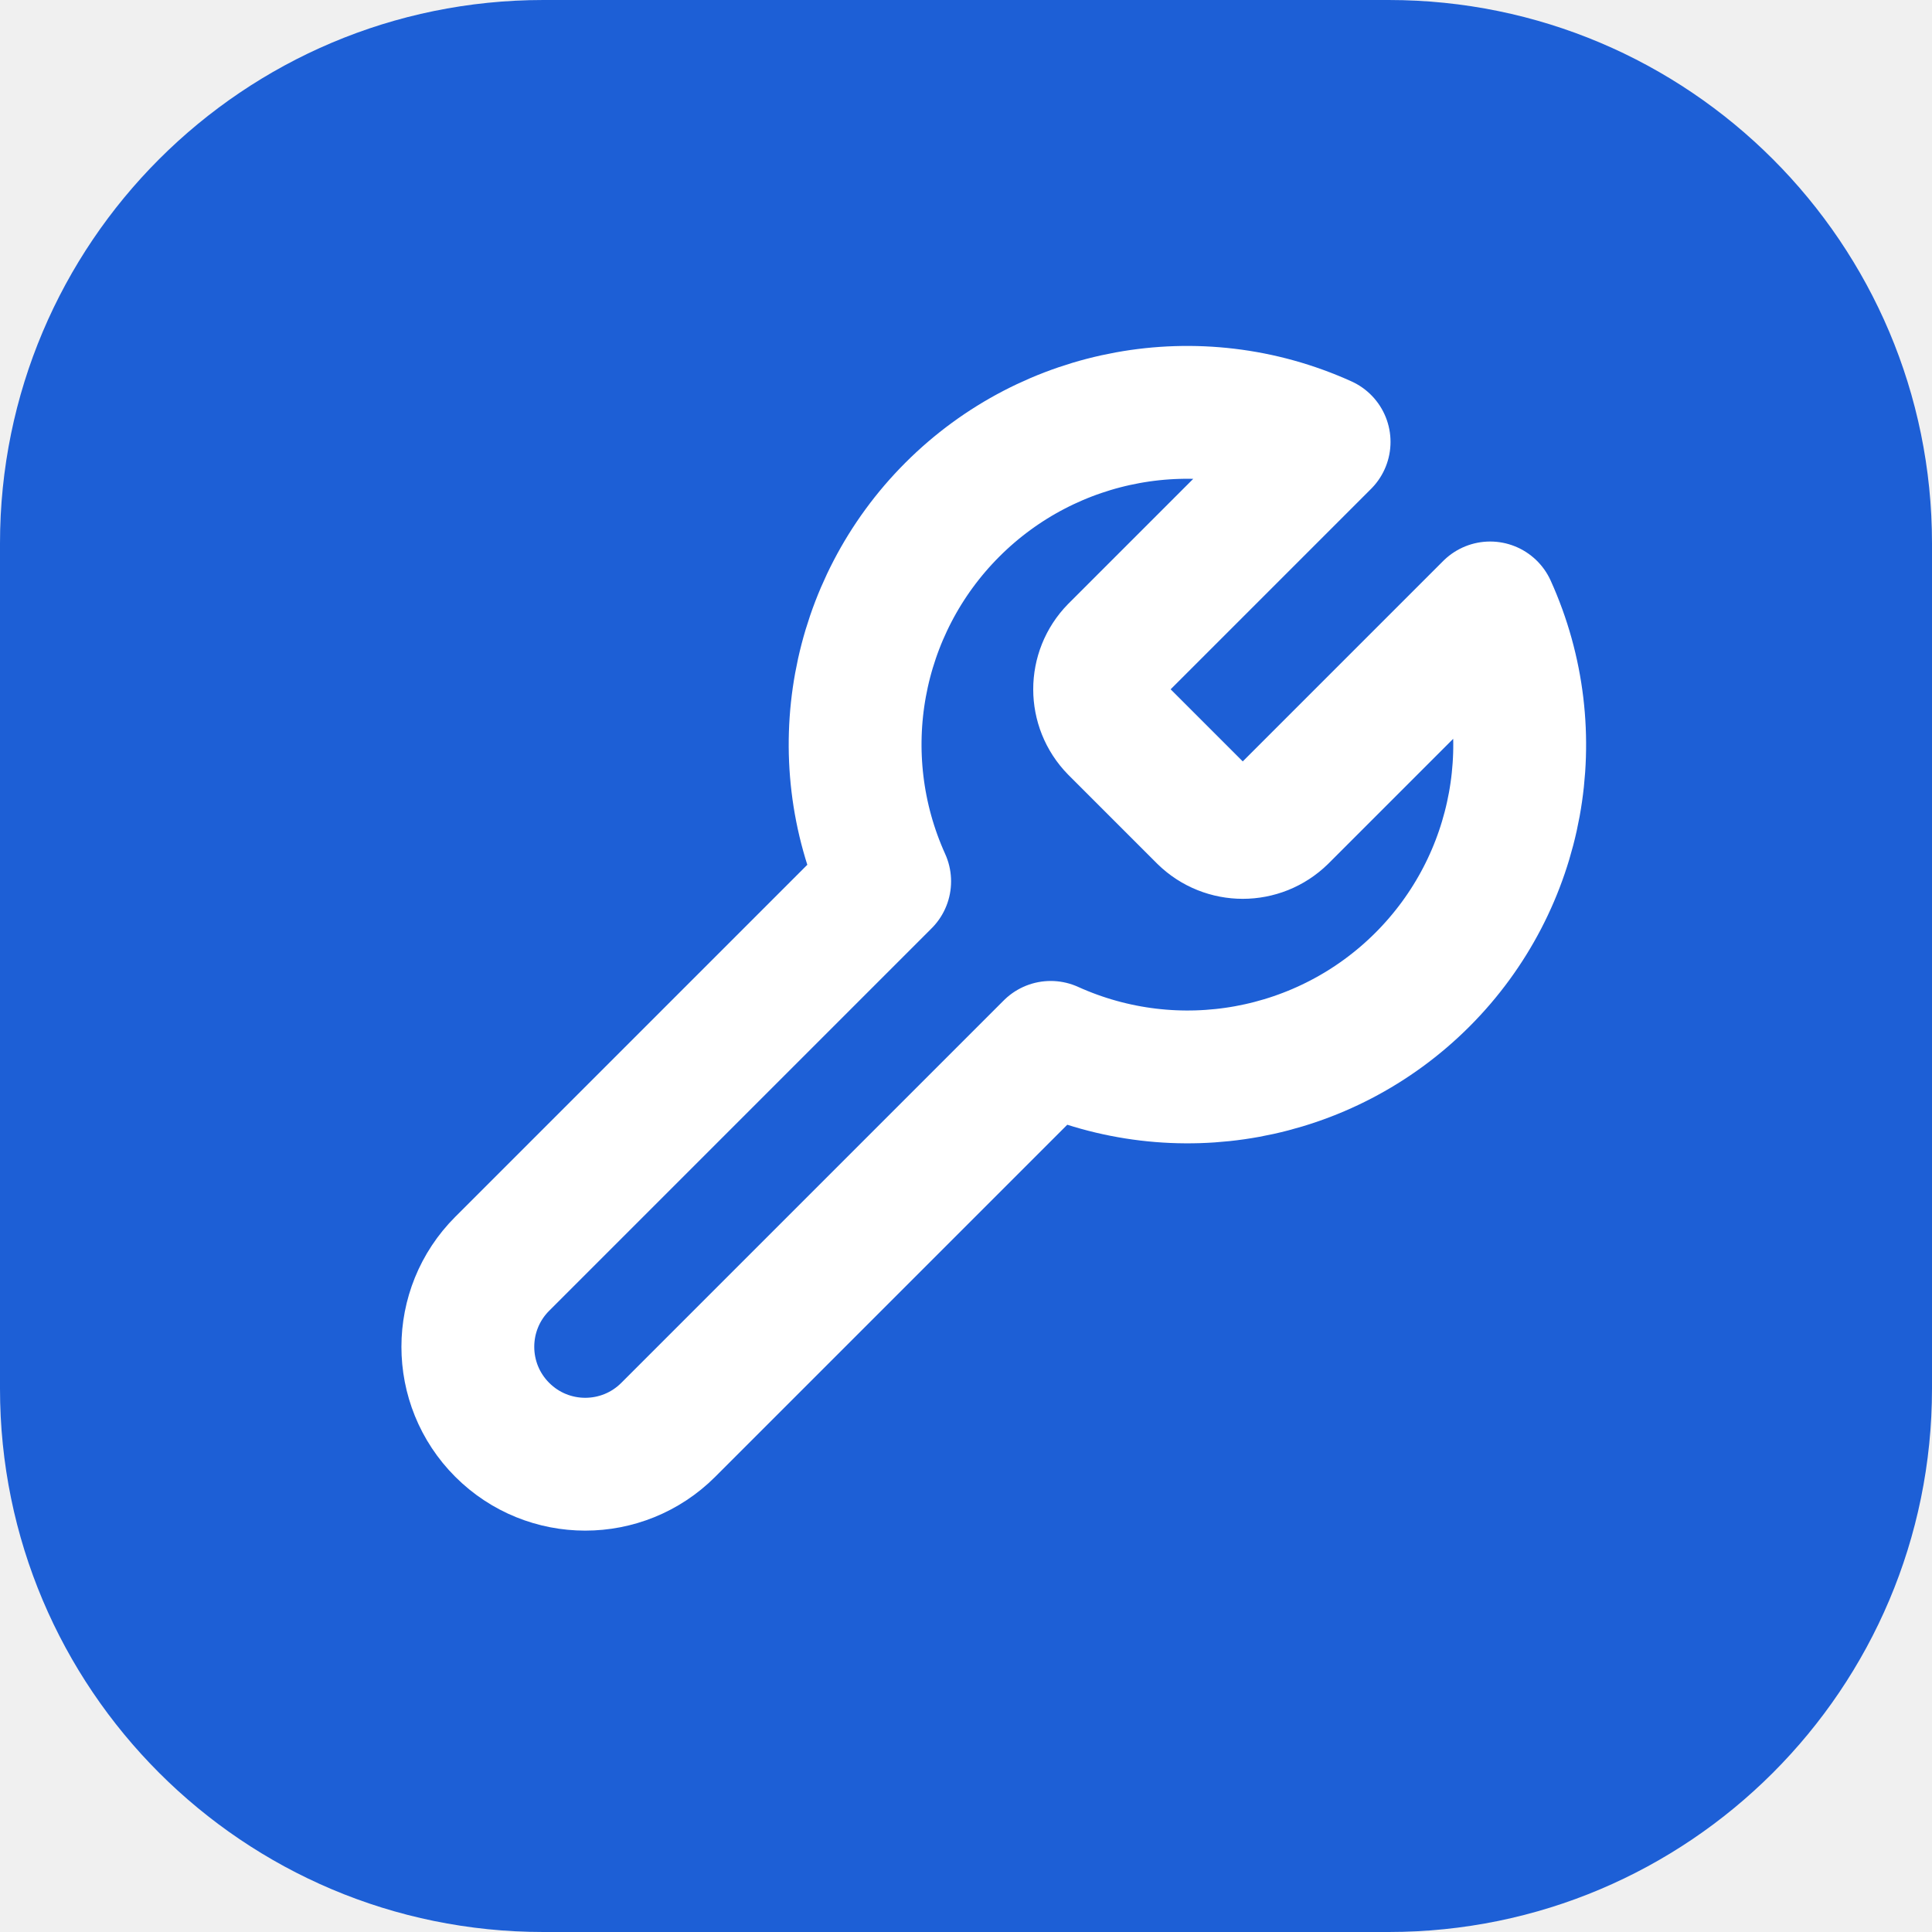
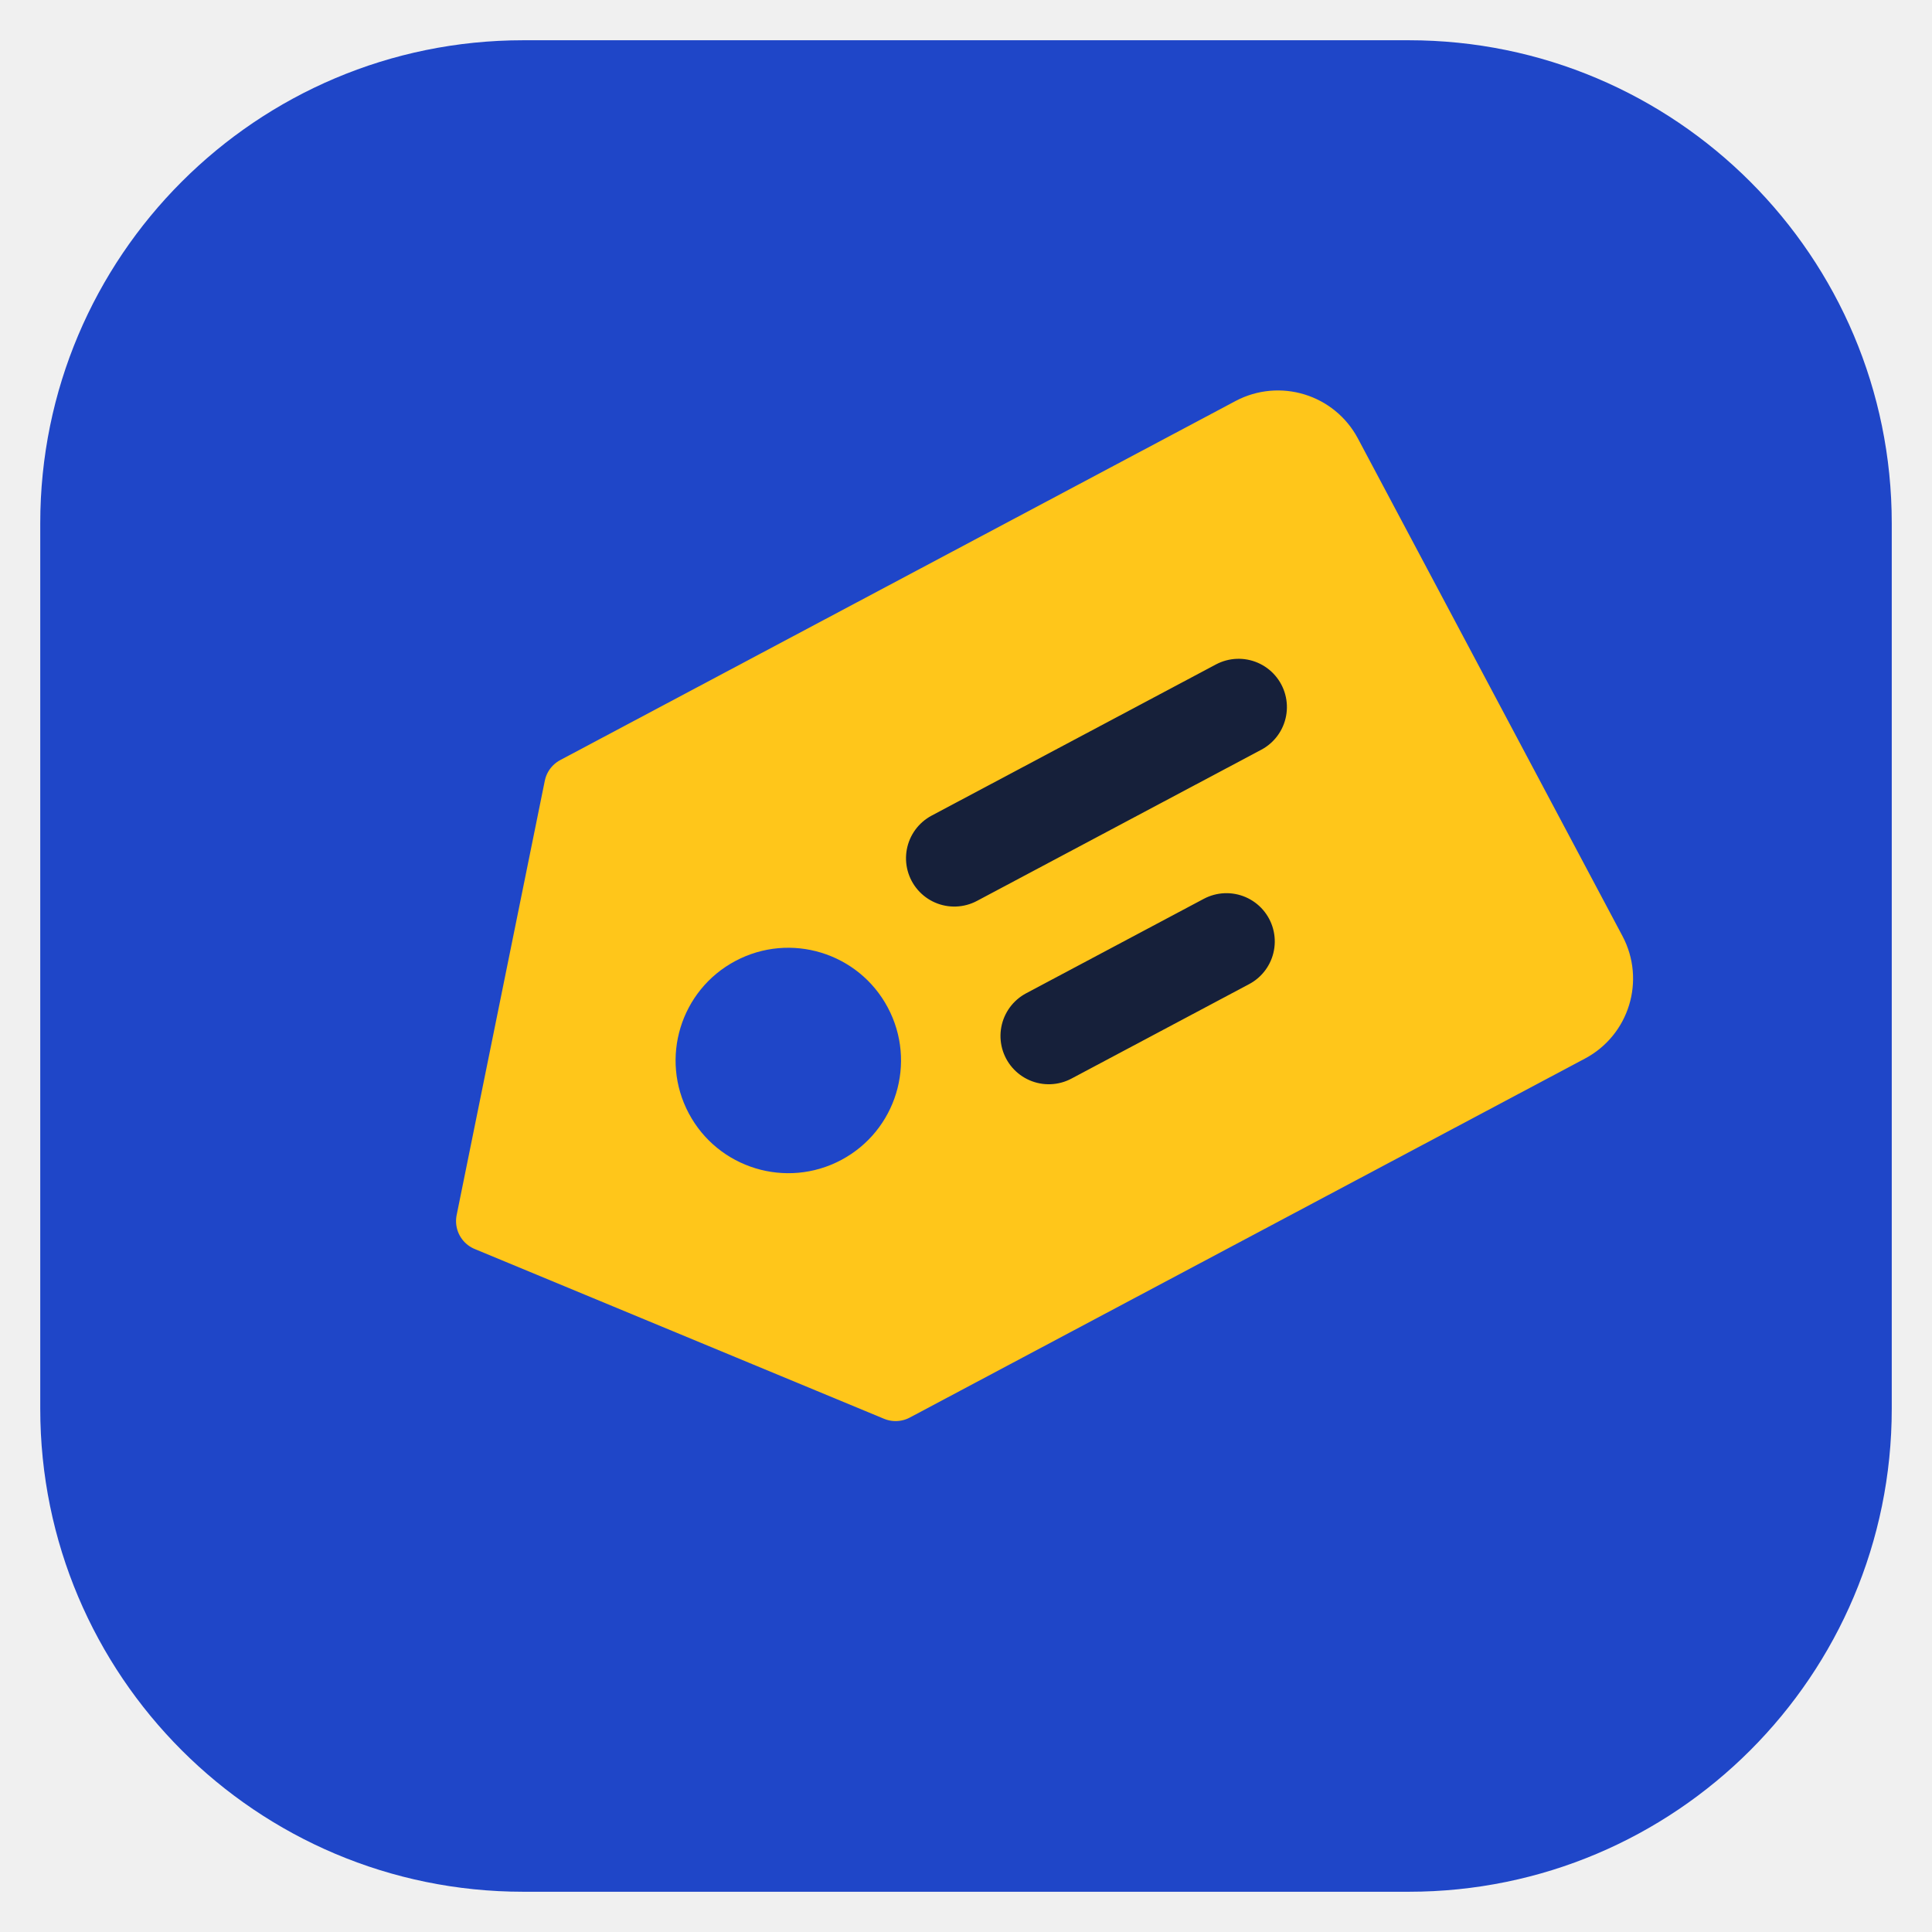
- <svg xmlns="http://www.w3.org/2000/svg" viewBox="0 0 32 32">
-   <rect width="32" height="32" rx="9" fill="#1d5fd6" />
-   <g transform="translate(5 5) scale(.9167)" fill="none" stroke="#fff" stroke-width="2.4" stroke-linecap="round" stroke-linejoin="round">
-     <path d="M14.7 6.3a1 1 0 0 0 0 1.4l1.6 1.6a1 1 0 0 0 1.4 0l3.77-3.77a6 6 0 0 1-7.94 7.94l-6.91 6.91a2.12 2.12 0 0 1-3-3l6.91-6.91a6 6 0 0 1 7.94-7.94l-3.76 3.76z" />
+ <svg xmlns="http://www.w3.org/2000/svg" viewBox="0 0 48 48">
+   <rect x="1" y="1" width="46" height="46" rx="12" fill="#1f46c8" />
+   <g transform="rotate(-28 24 24)">
+     <path d="M10.5 24 17.5 15.5H36.5a1.5 1.5 0 0 1 1.5 1.5V31a1.5 1.5 0 0 1-1.5 1.5H17.5Z" fill="#ffc61a" stroke="#ffc61a" stroke-width="1.5" stroke-linejoin="round" />
+     <circle cx="19" cy="24" r="2.8" fill="#1f46c8" />
+     <path d="M25 21.5h8M25 26.5h5" stroke="#16203a" stroke-width="2.4" stroke-linecap="round" />
  </g>
</svg>
